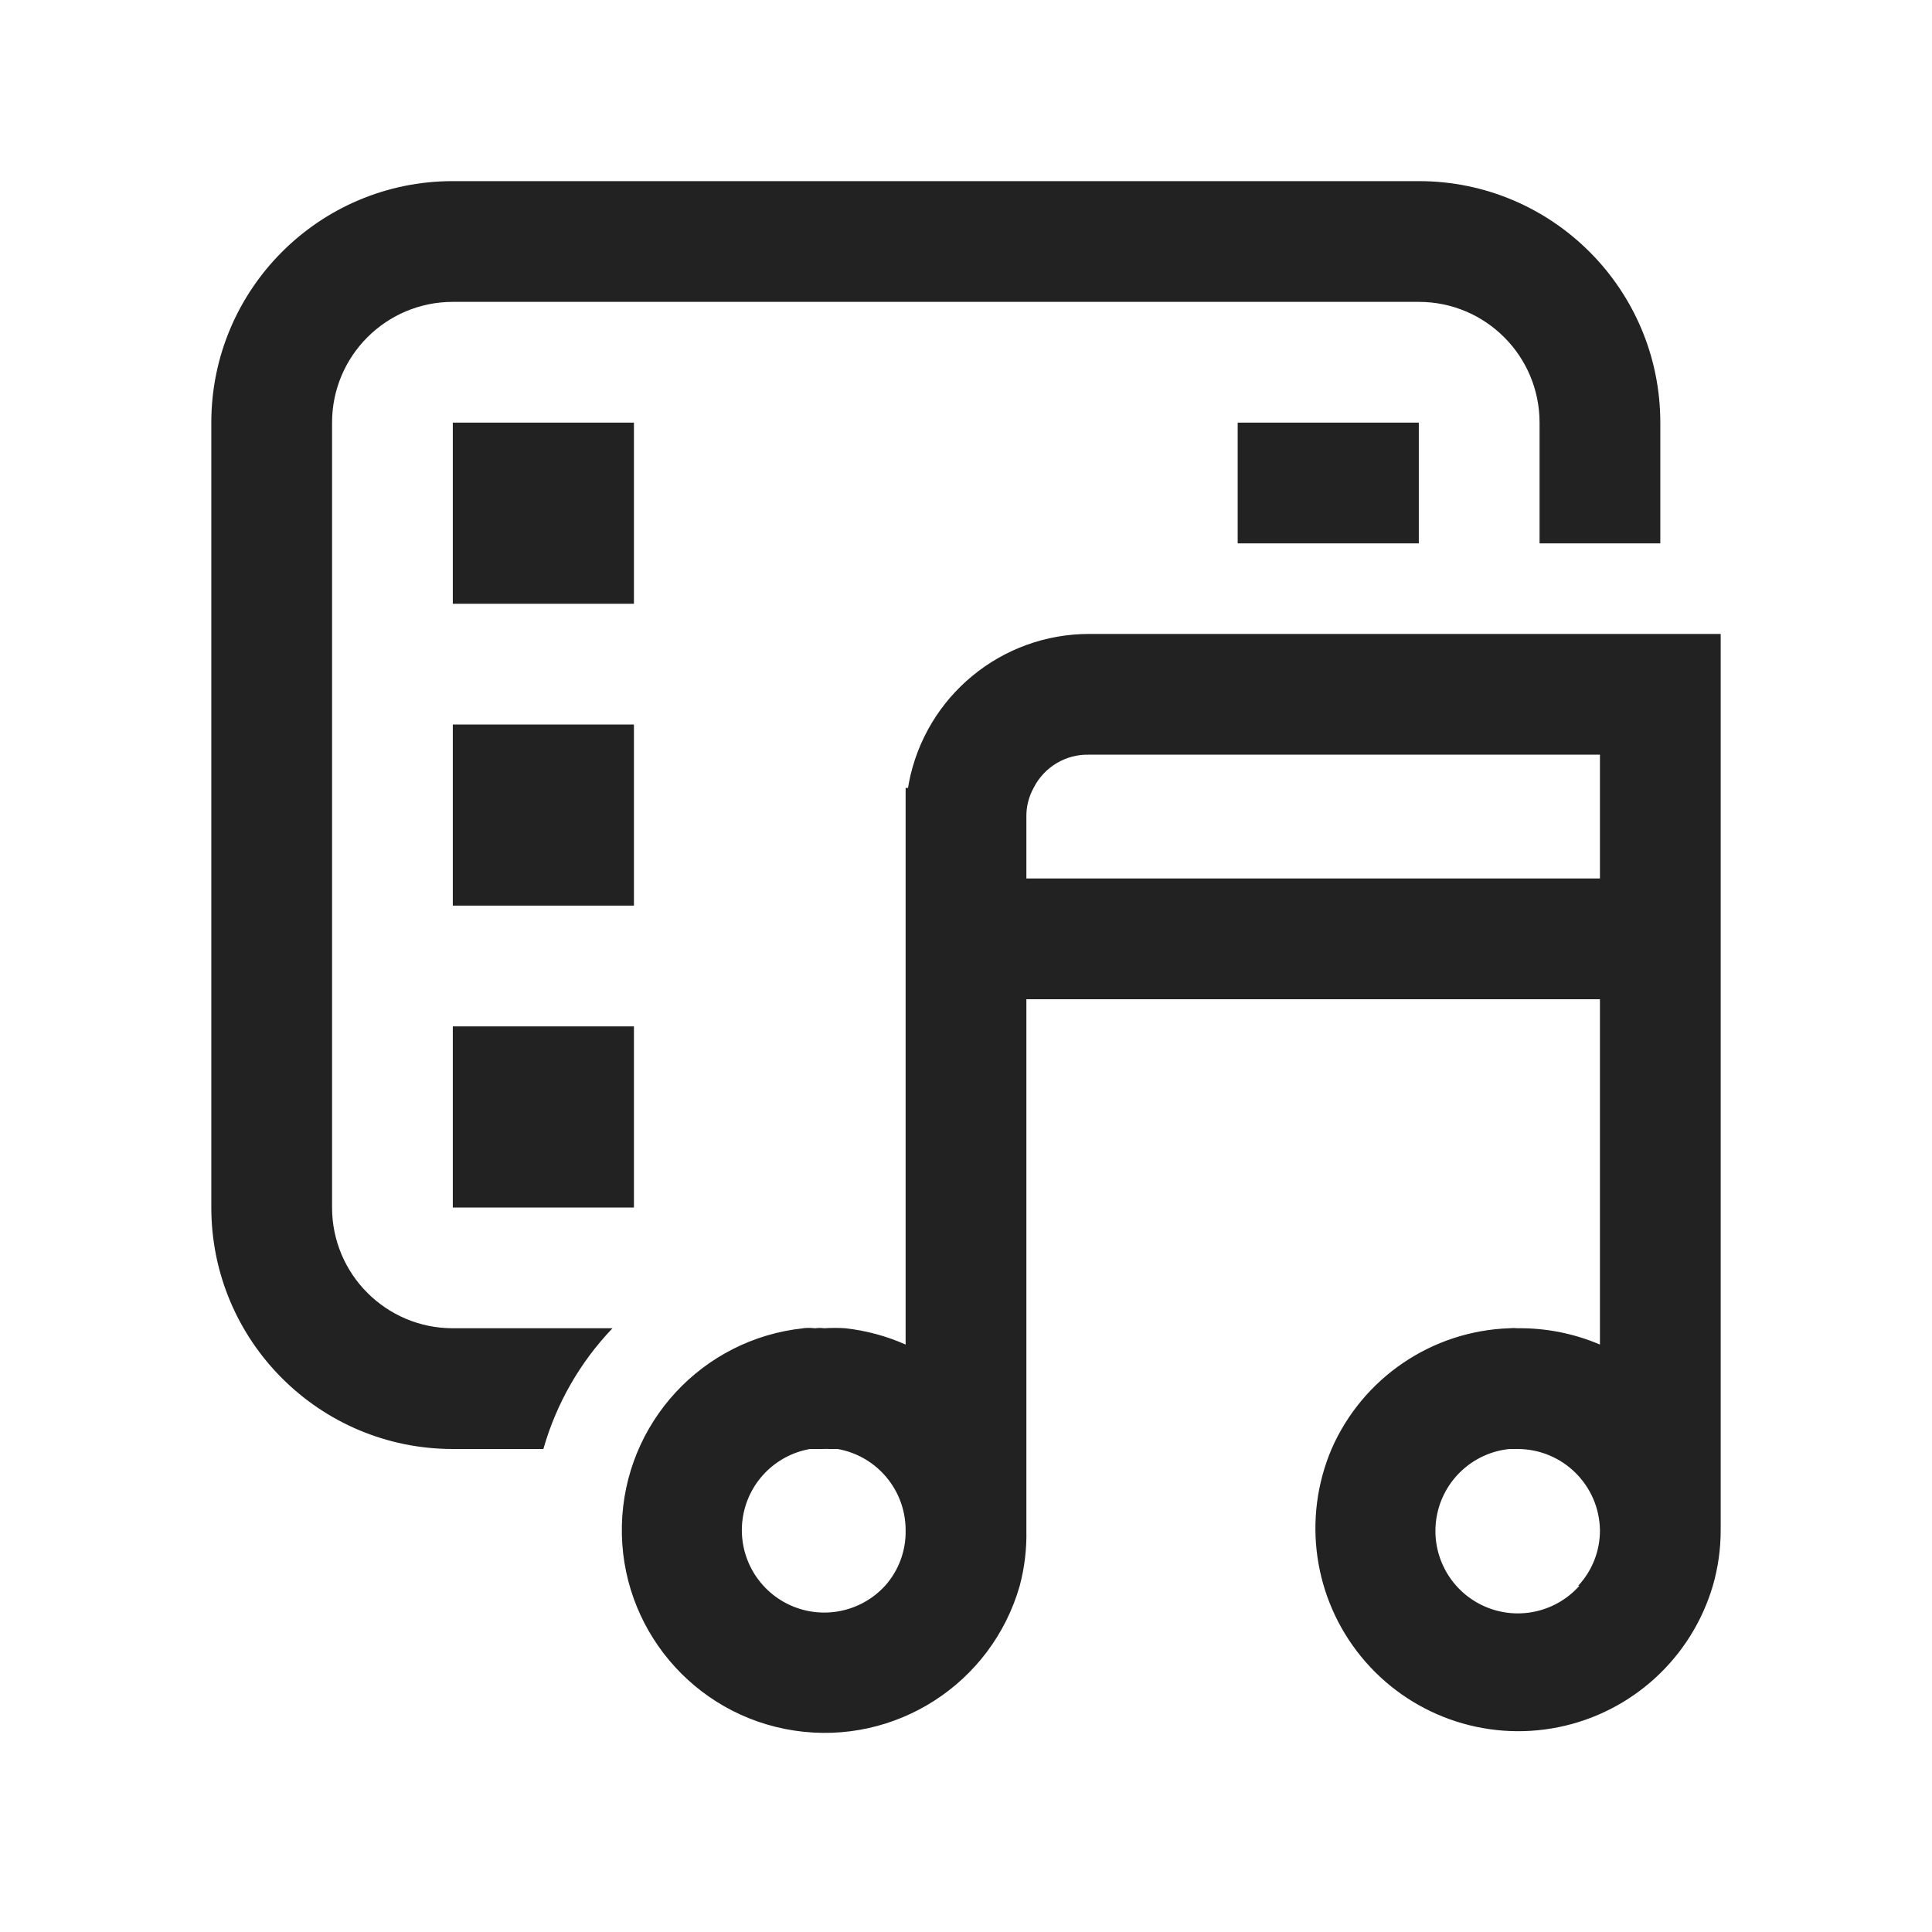
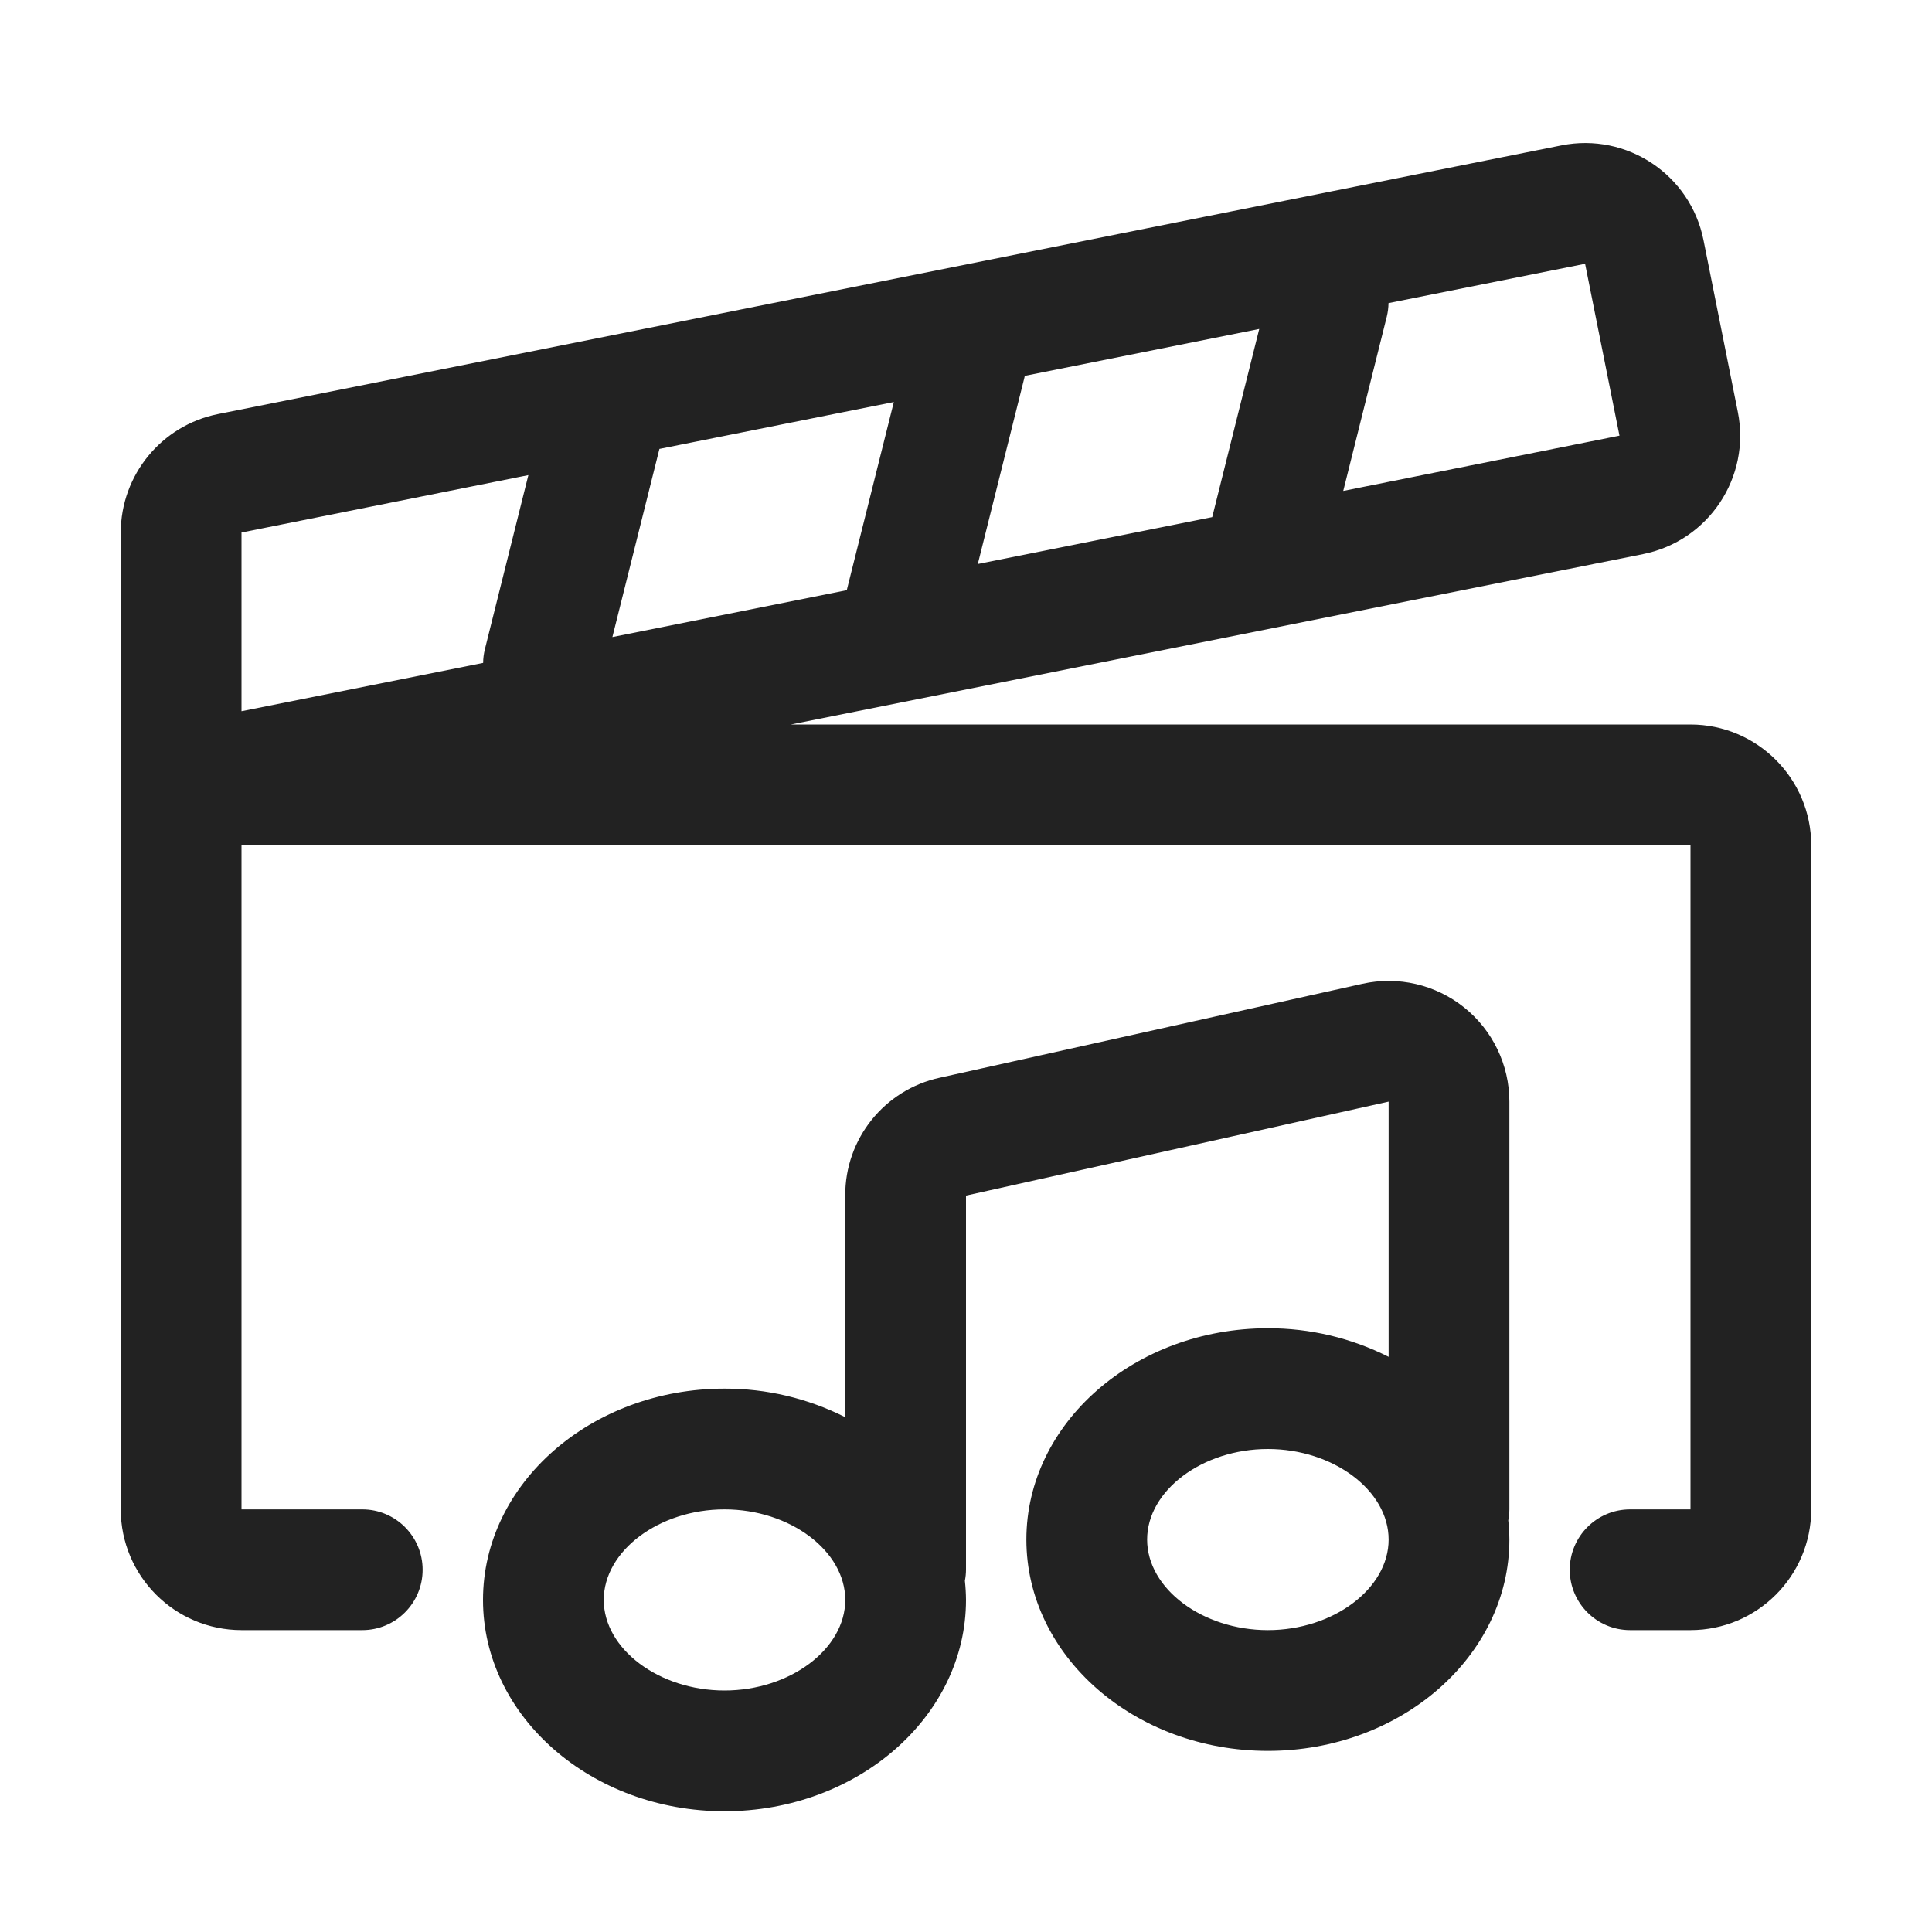
- <svg xmlns="http://www.w3.org/2000/svg" viewBox="0 0 64 64">
-   <path fill="#222" fill-rule="evenodd" d="M57 21v29.69a6.6 6.6 0 0 1-.26 1.84A6.72 6.72 0 1 1 44.11 48 6.68 6.68 0 0 1 50 44c.09-.01.18-.01.27 0a6.75 6.75 0 0 1 2.73.54V33.1H34v17.59a6.6 6.6 0 0 1-.22 1.84A6.72 6.72 0 1 1 26.62 44h-.04c.093-.01.187-.013.28-.01l.125.009L27 44l.103-.009c.07-.003.138 0 .207.009.23-.015.46-.015.69 0a6.76 6.76 0 0 1 2 .54V27.05l.001-.107-.001.107v-.95h.08l.027-.164A6.082 6.082 0 0 1 36.09 21H57zm-6.73 27H50a2.73 2.73 0 1 0 2.32 4.53h-.04a2.68 2.68 0 0 0 .72-1.84A2.73 2.73 0 0 0 50.27 48zm-22.8-.01h-.04l-.16.01H26.83a2.73 2.73 0 1 0 2.49 4.53 2.68 2.68 0 0 0 .68-1.84A2.73 2.73 0 0 0 27.75 48h.005-.445l.016-.001-.016.001a2.59 2.59 0 0 1 .16-.01zM47 6a8 8 0 0 1 8 8v4h-4v-4a4 4 0 0 0-4-4H15a4 4 0 0 0-4 4v26a4 4 0 0 0 4 4h5.29A9.58 9.58 0 0 0 18 48h-3a8 8 0 0 1-8-8V14a8 8 0 0 1 8-8zM21 34v6h-6v-6h6zm0-10v6h-6v-6h6zm32 1H36.09a2 2 0 0 0-1.85 1.1c-.16.29-.244.618-.24.95v2.05h19V25zM21 14v6h-6v-6h6zm26 0v4h-6v-4h6z" />
+ <svg xmlns="http://www.w3.org/2000/svg" width="64" height="64" fill="none">
+   <path d="m45.133 32.589-14 3.111A3.975 3.975 0 0 0 28 39.604v7.343A8.823 8.823 0 0 0 24 46c-4.411 0-8 3.14-8 7s3.589 7 8 7 8-3.14 8-7a6.157 6.157 0 0 0-.037-.635c.024-.12.036-.242.037-.365V39.605l14-3.112v8.454A8.823 8.823 0 0 0 42 44c-4.411 0-8 3.14-8 7s3.589 7 8 7 8-3.14 8-7a6.157 6.157 0 0 0-.037-.635c.024-.12.036-.242.037-.365V36.493a4 4 0 0 0-4.867-3.904ZM24 56c-2.168 0-4-1.374-4-3s1.832-3 4-3 4 1.374 4 3-1.832 3-4 3Zm18-2c-2.168 0-4-1.374-4-3s1.832-3 4-3 4 1.374 4 3-1.832 3-4 3Zm14-30H26.198l28.234-5.646a4 4 0 0 0 3.136-4.707l-1.137-5.692a4 4 0 0 0-4.707-3.139L7.216 13.718A4.01 4.01 0 0 0 4 17.64V50a4.004 4.004 0 0 0 4 4h4a2 2 0 0 0 0-4H8V28h48v22h-2a2 2 0 0 0 0 4h2a4.004 4.004 0 0 0 4-4V28a4.004 4.004 0 0 0-4-4ZM45.94 10.485a1.99 1.99 0 0 0 .056-.444l6.512-1.303 1.139 5.694-9.15 1.83 1.443-5.777Zm-12 2c.003-.011.003-.023.005-.034l7.769-1.554-1.558 6.233-7.765 1.553 1.55-6.198Zm-17.88 9.03a1.988 1.988 0 0 0-.056.445L8 23.56v-5.92l9.503-1.901-1.443 5.776Zm5.784-6.644 7.765-1.553-1.55 6.197c-.002.011-.002.023-.005.035l-7.768 1.553 1.558-6.232Z" fill="#222" />
</svg>
